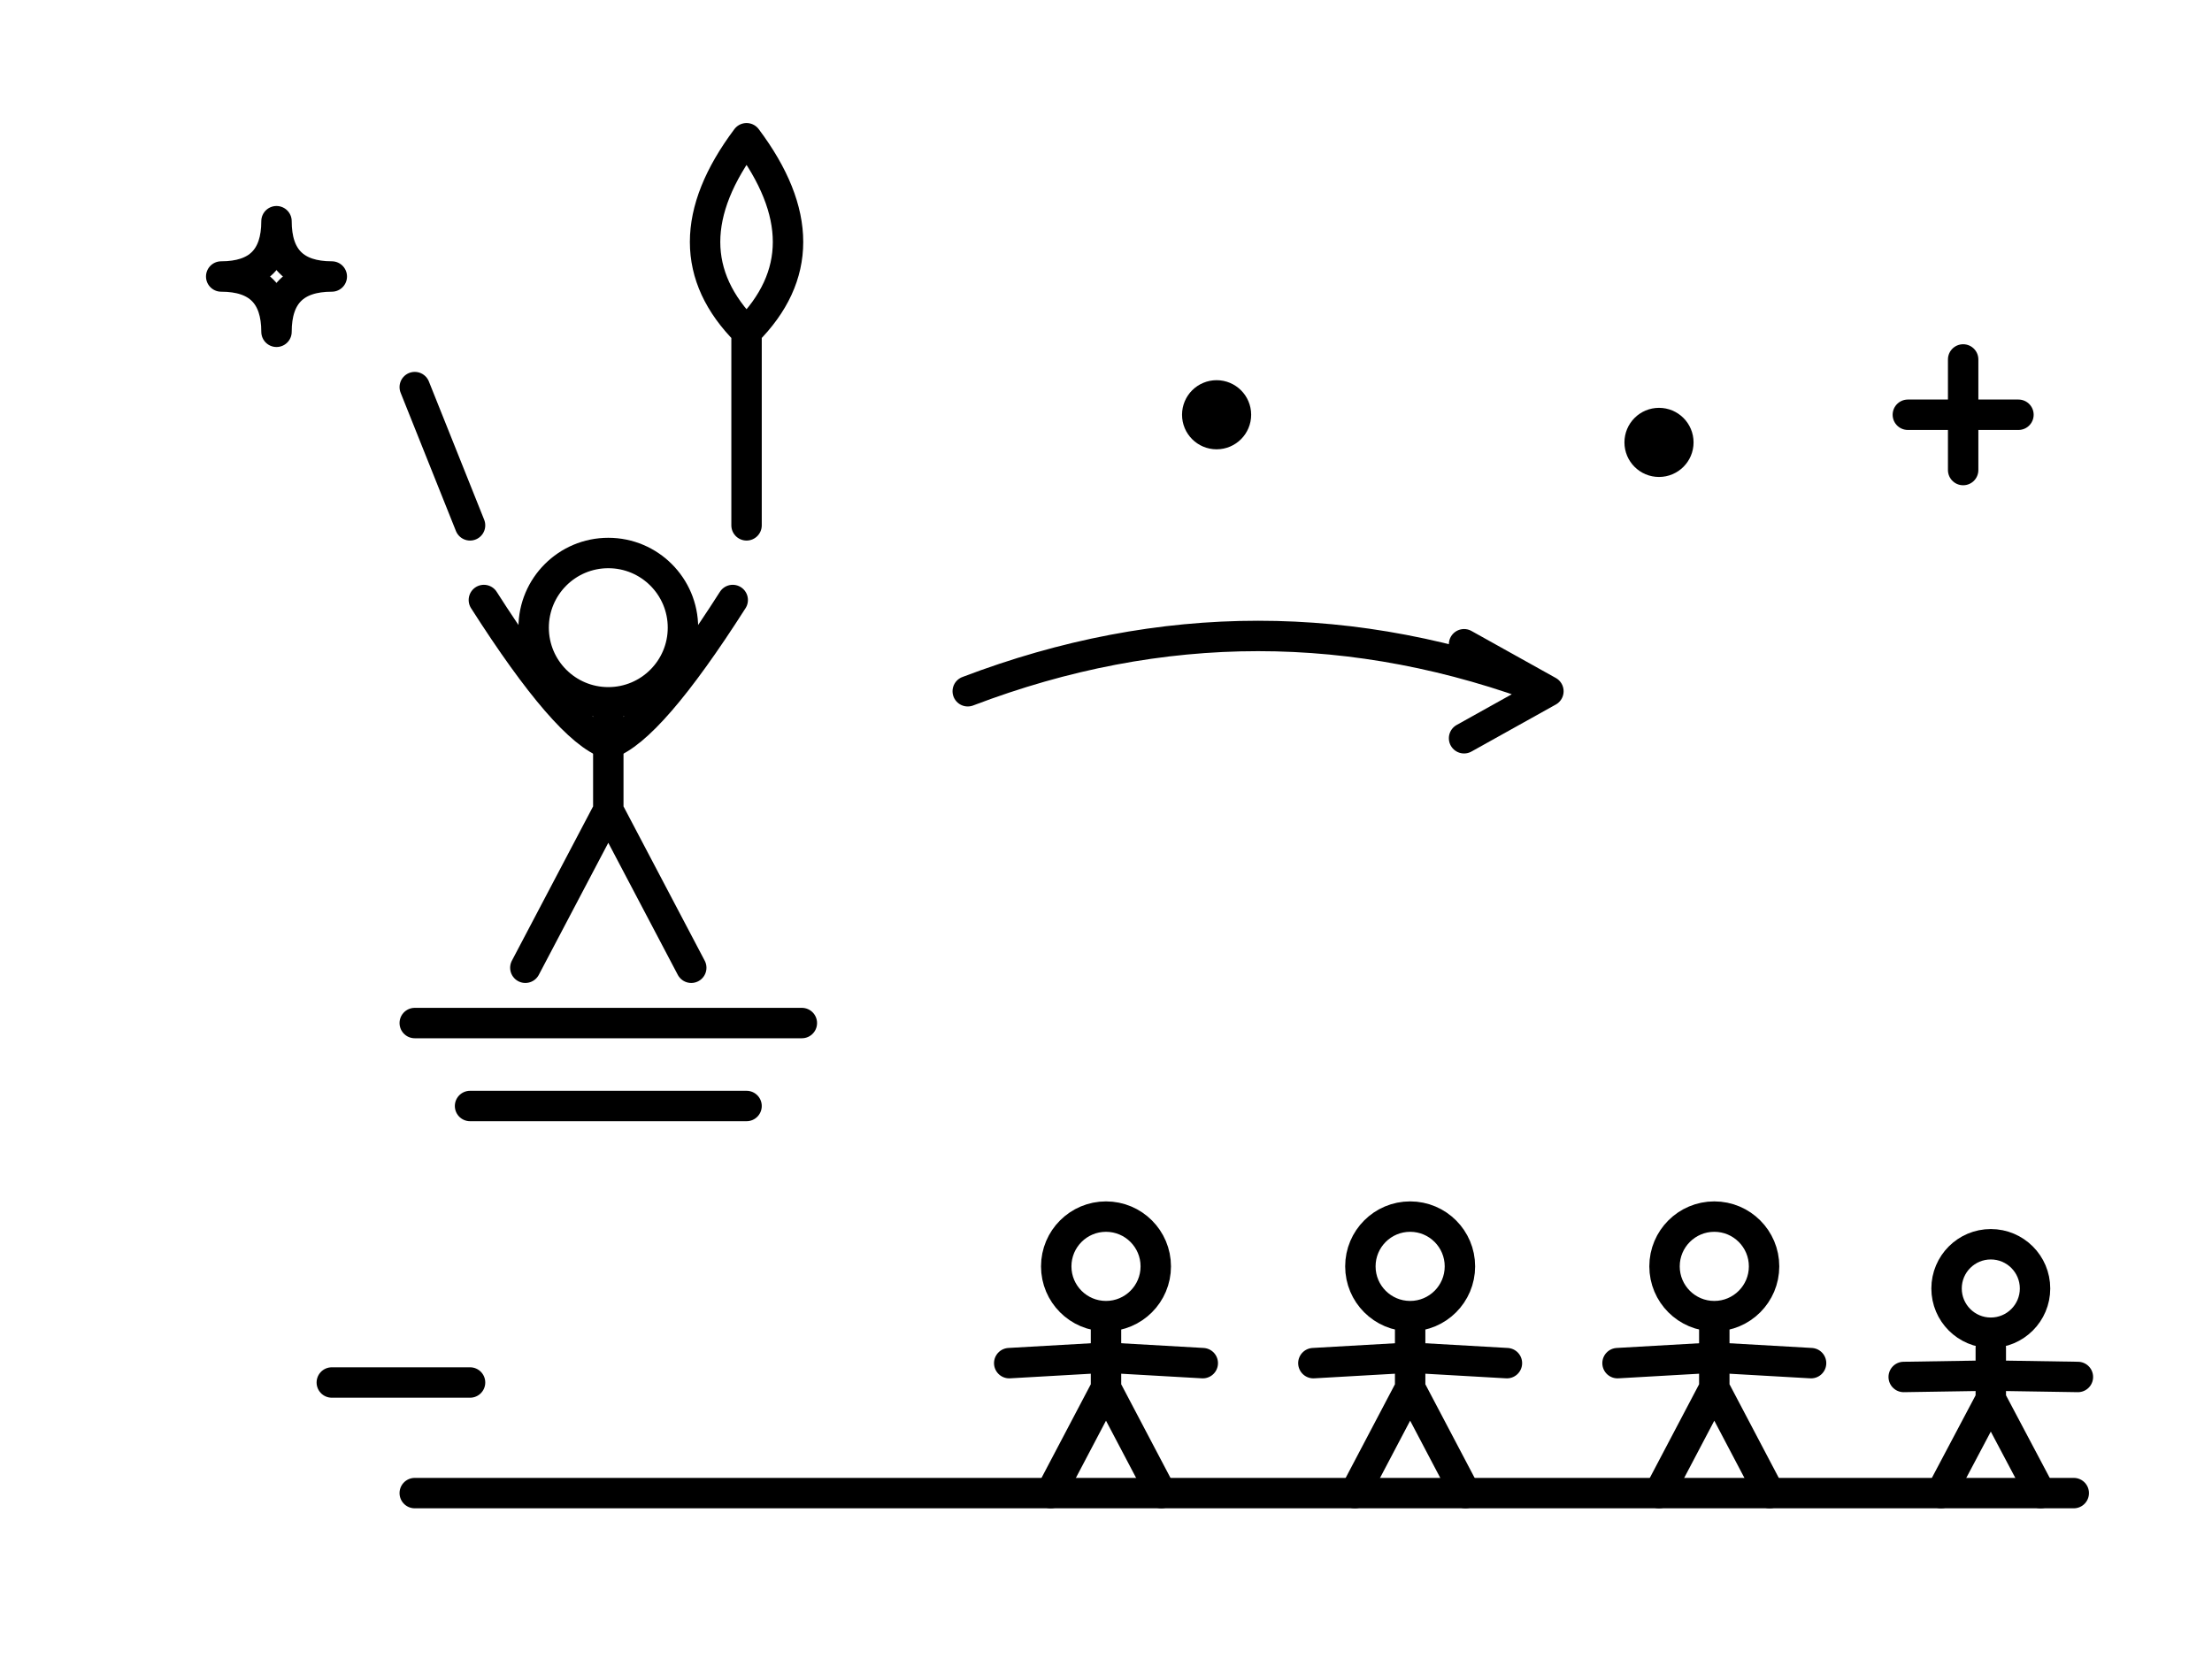
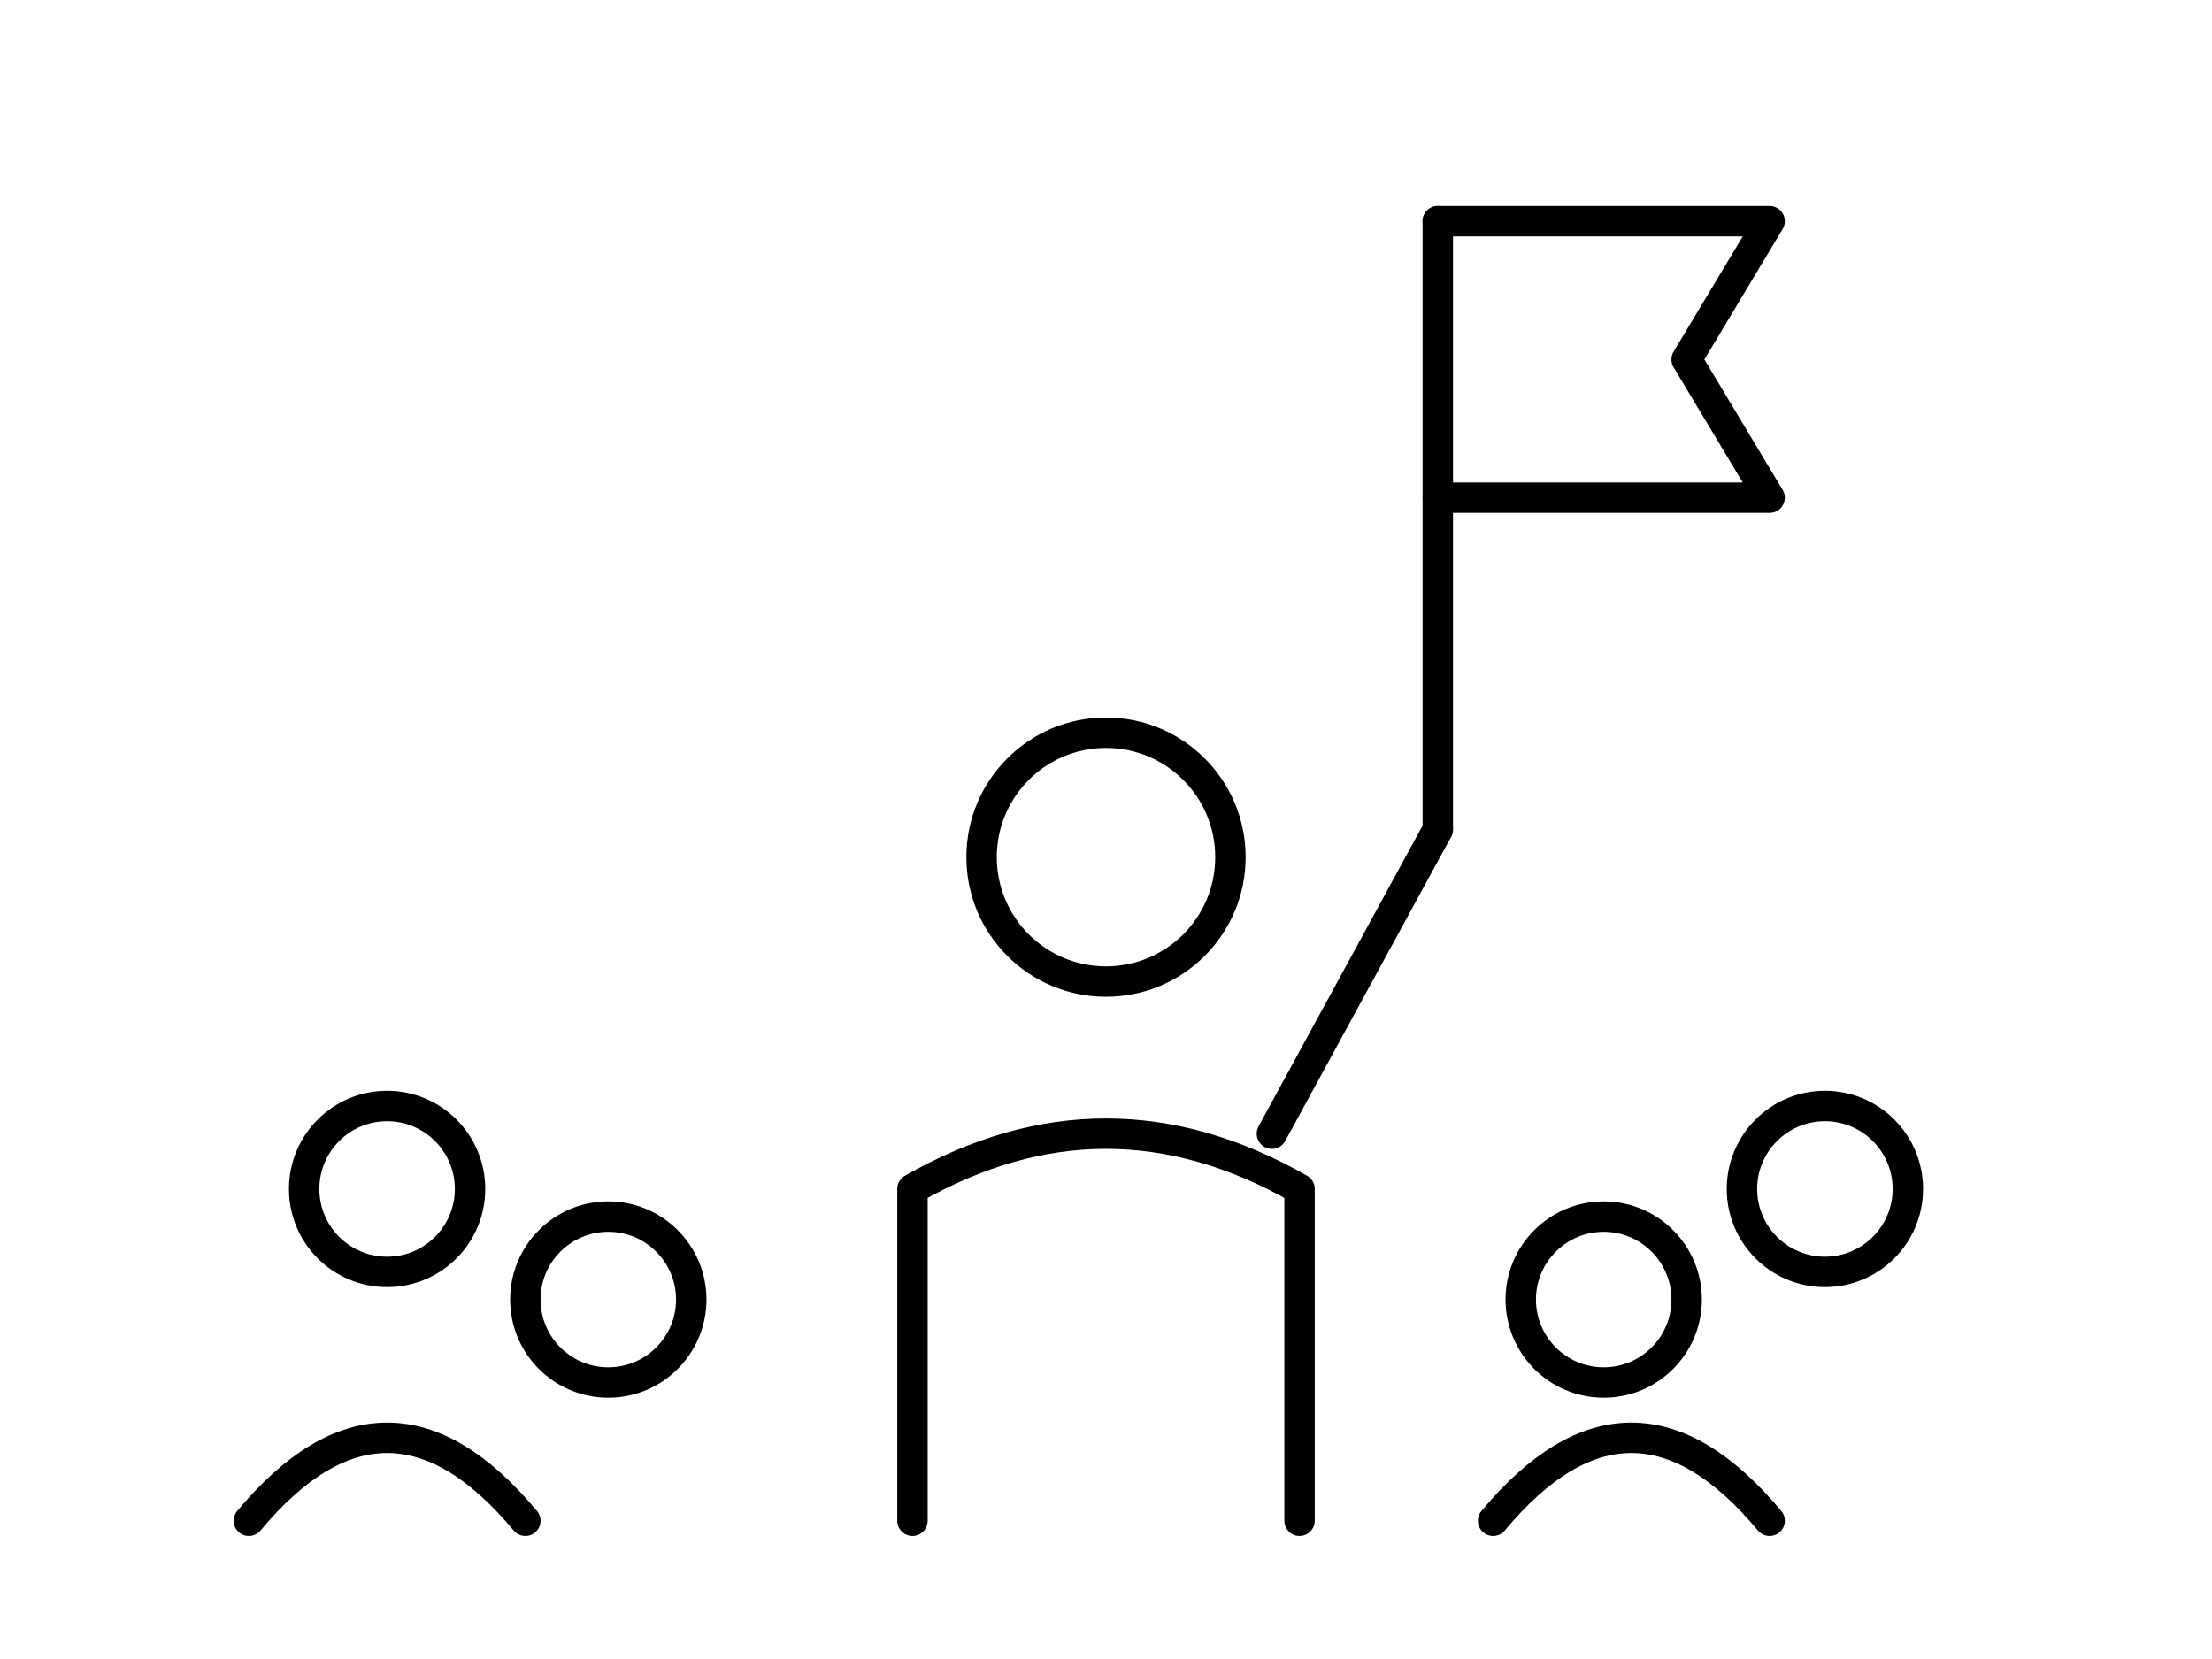
<svg xmlns="http://www.w3.org/2000/svg" viewBox="0 0 160 120" fill="none" stroke="#000" stroke-width="2.2" stroke-linecap="round" stroke-linejoin="round">
-   <circle cx="44" cy="45.4" r="5.4" />
-   <path d="M35.0 43.4Q41.0 52.8 44 53.8Q47.0 52.8 53.0 43.4" />
-   <path d="M44 51.8V58.6M38.0 70L44 58.6L50.0 70" />
-   <path d="M34 38L30 28" />
-   <path d="M54 38V24Q48 18 54 10Q60 18 54 24" />
-   <path d="M30 108H150" />
-   <circle cx="80" cy="91.6" r="3.6" />
-   <path d="M73.0 98.6L80 98.2L87.0 98.6" />
-   <path d="M80 96.2V100.4M76.0 108L80 100.4L84.0 108" />
-   <circle cx="102" cy="91.6" r="3.6" />
-   <path d="M95.0 98.6L102 98.2L109.0 98.6" />
-   <path d="M102 96.2V100.4M98.0 108L102 100.4L106.0 108" />
-   <circle cx="124" cy="91.6" r="3.6" />
-   <path d="M117.0 98.6L124 98.2L131.0 98.6" />
-   <path d="M124 96.2V100.4M120.0 108L124 100.4L128.0 108" />
-   <circle cx="144" cy="93.2" r="3.2" />
-   <path d="M137.7 99.6L144 99.5L150.3 99.6" />
-   <path d="M144 97.5V101.2M140.4 108L144 101.2L147.6 108" />
-   <path d="M30 74H58M34 80H54" />
-   <path d="M70 50Q91.0 42.0 112 50M105.9 46.6L112 50L105.9 53.4" />
-   <path d="M20 16Q20 20 24 20Q20 20 20 24Q20 20 16 20Q20 20 20 16Z" />
-   <path d="M138 30H146M142 26V34" />
-   <circle cx="88" cy="30" r="1.4" fill="#000" />
-   <circle cx="120" cy="32" r="1.4" fill="#000" />
-   <path d="M24 100H34" />
+   <circle cx="28" cy="86" r="6" />
+   <circle cx="132" cy="86" r="6" />
+   <circle cx="44" cy="94" r="6" />
+   <circle cx="116" cy="94" r="6" />
+   <path d="M18 110 Q28 98 38 110" />
+   <path d="M108 110 Q118 98 128 110" />
+   <circle cx="80" cy="62" r="9" />
+   <path d="M66 110 V86 Q80 78 94 86 V110" />
+   <path d="M92 82 L104 60" />
+   <path d="M104 60 V16" />
+   <path d="M104 16 H128 L122 26 L128 36 H104" />
</svg>
